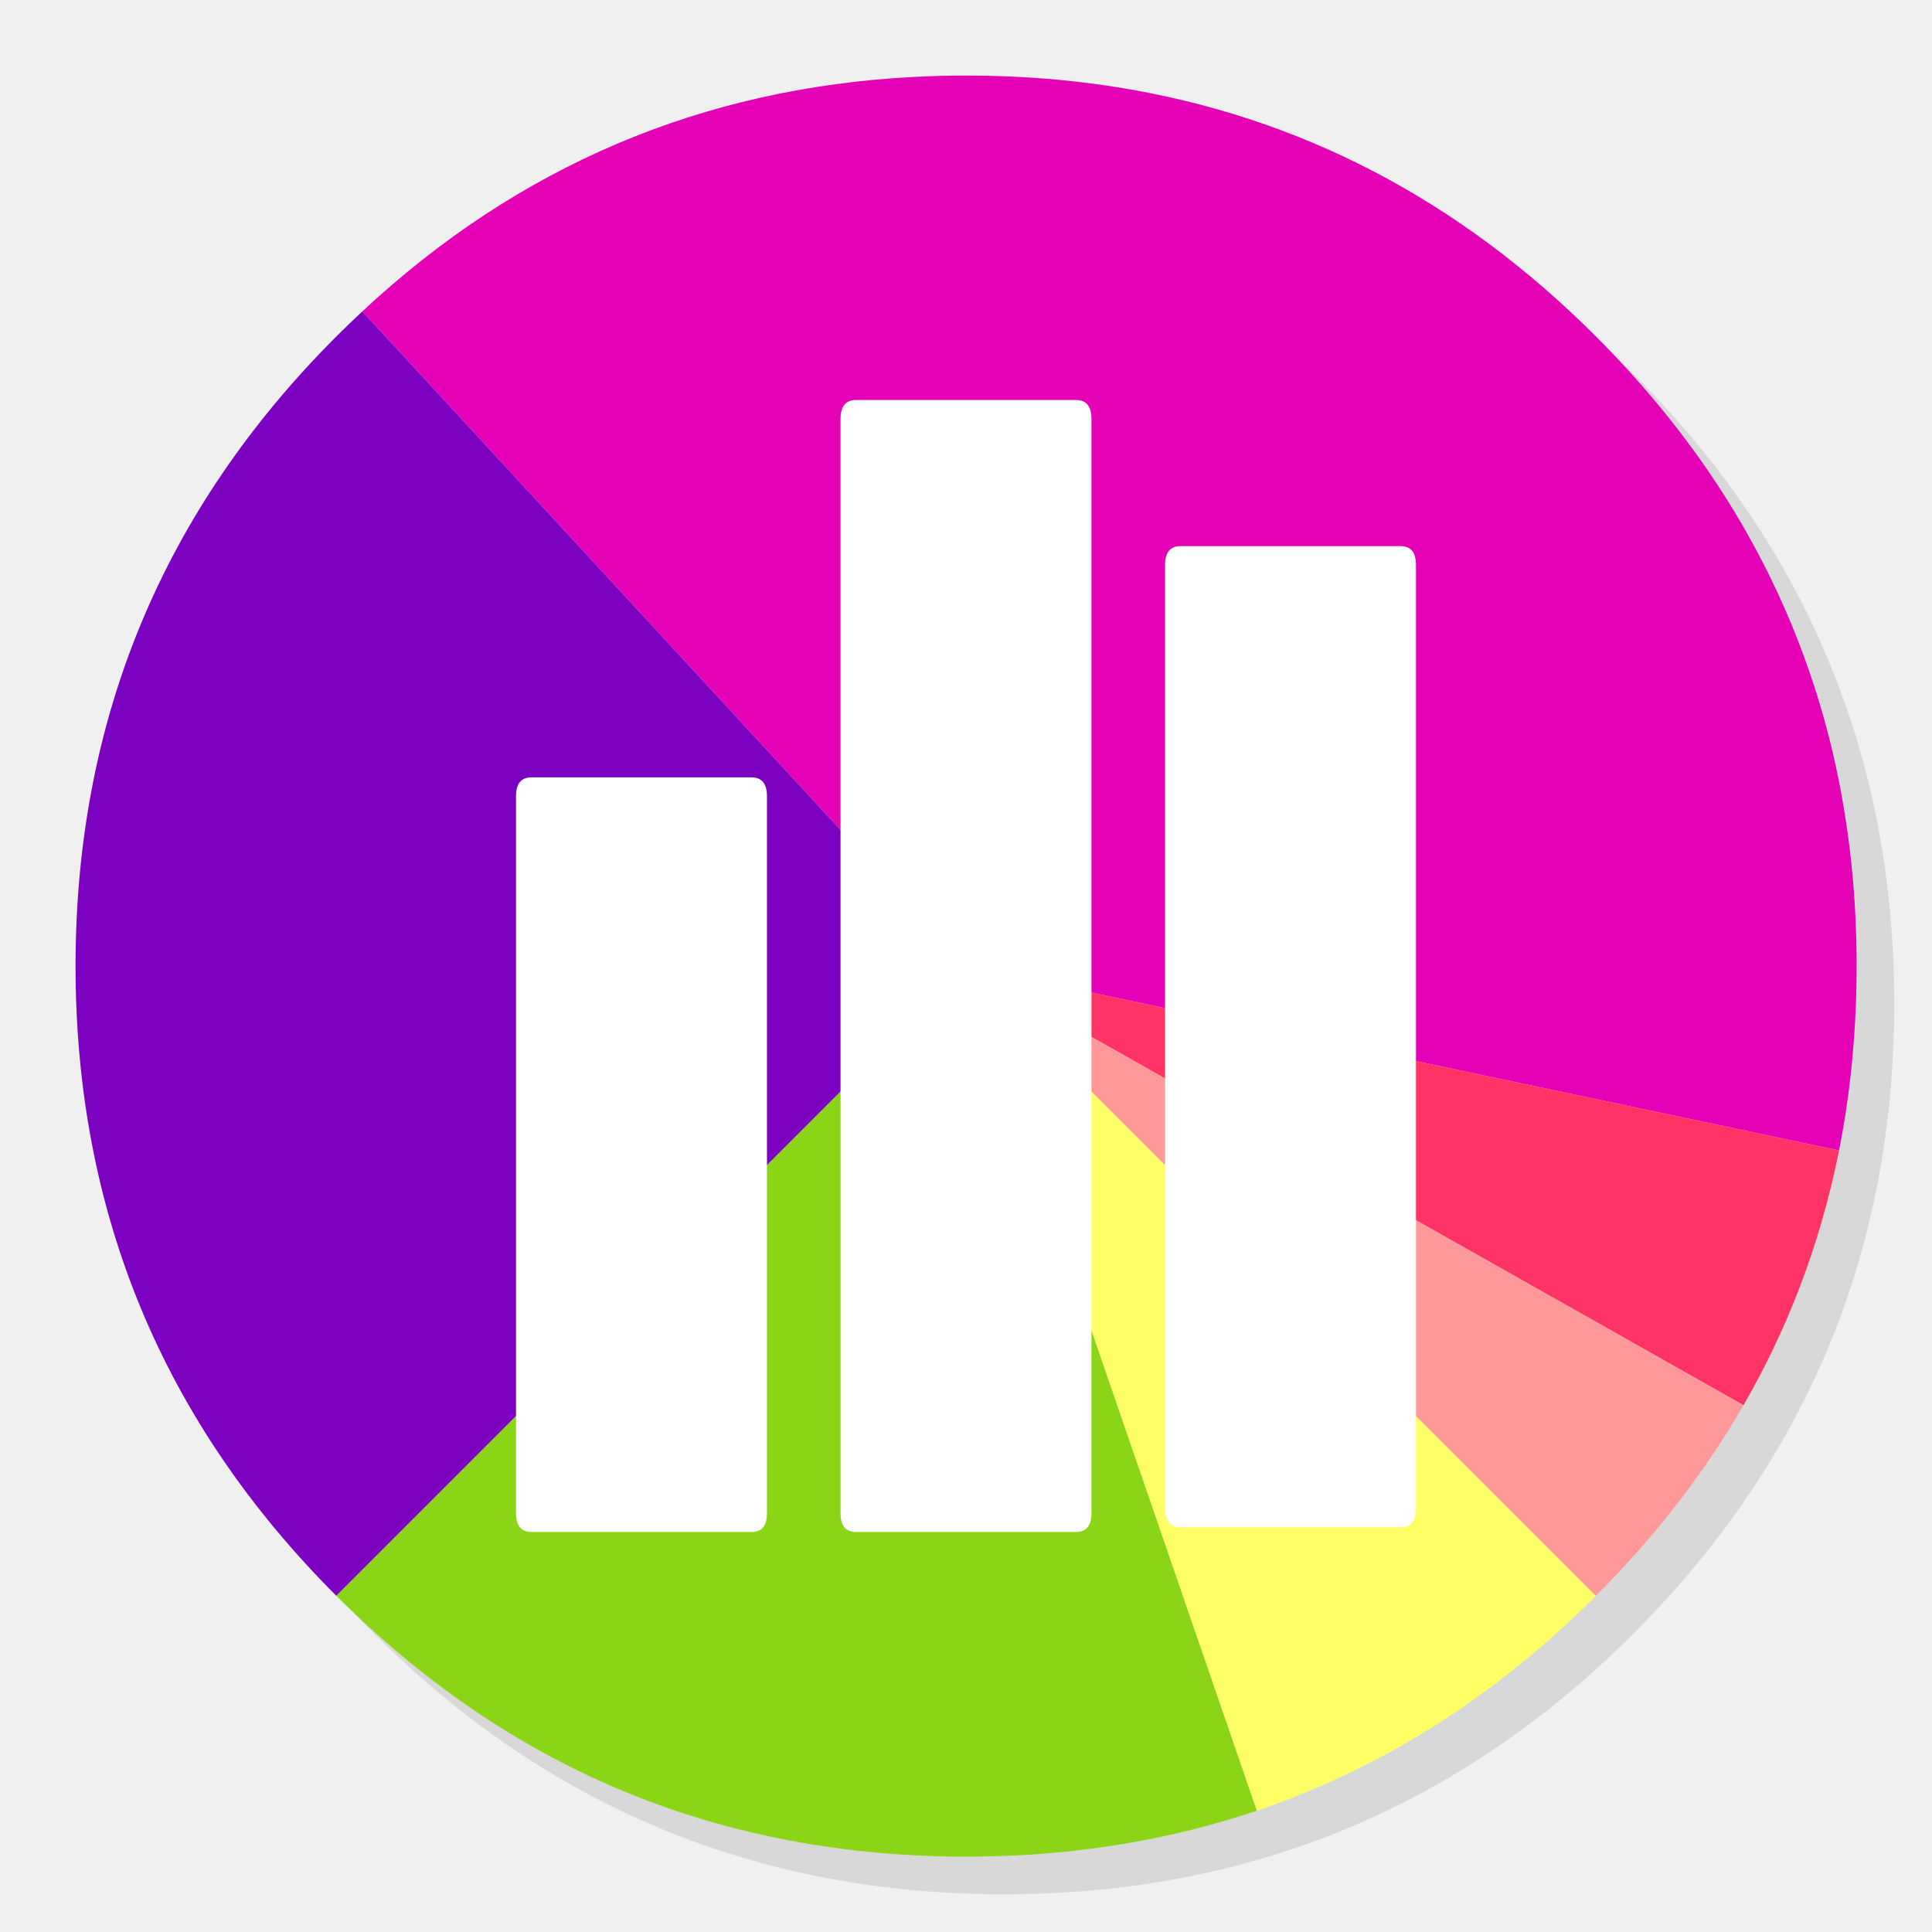
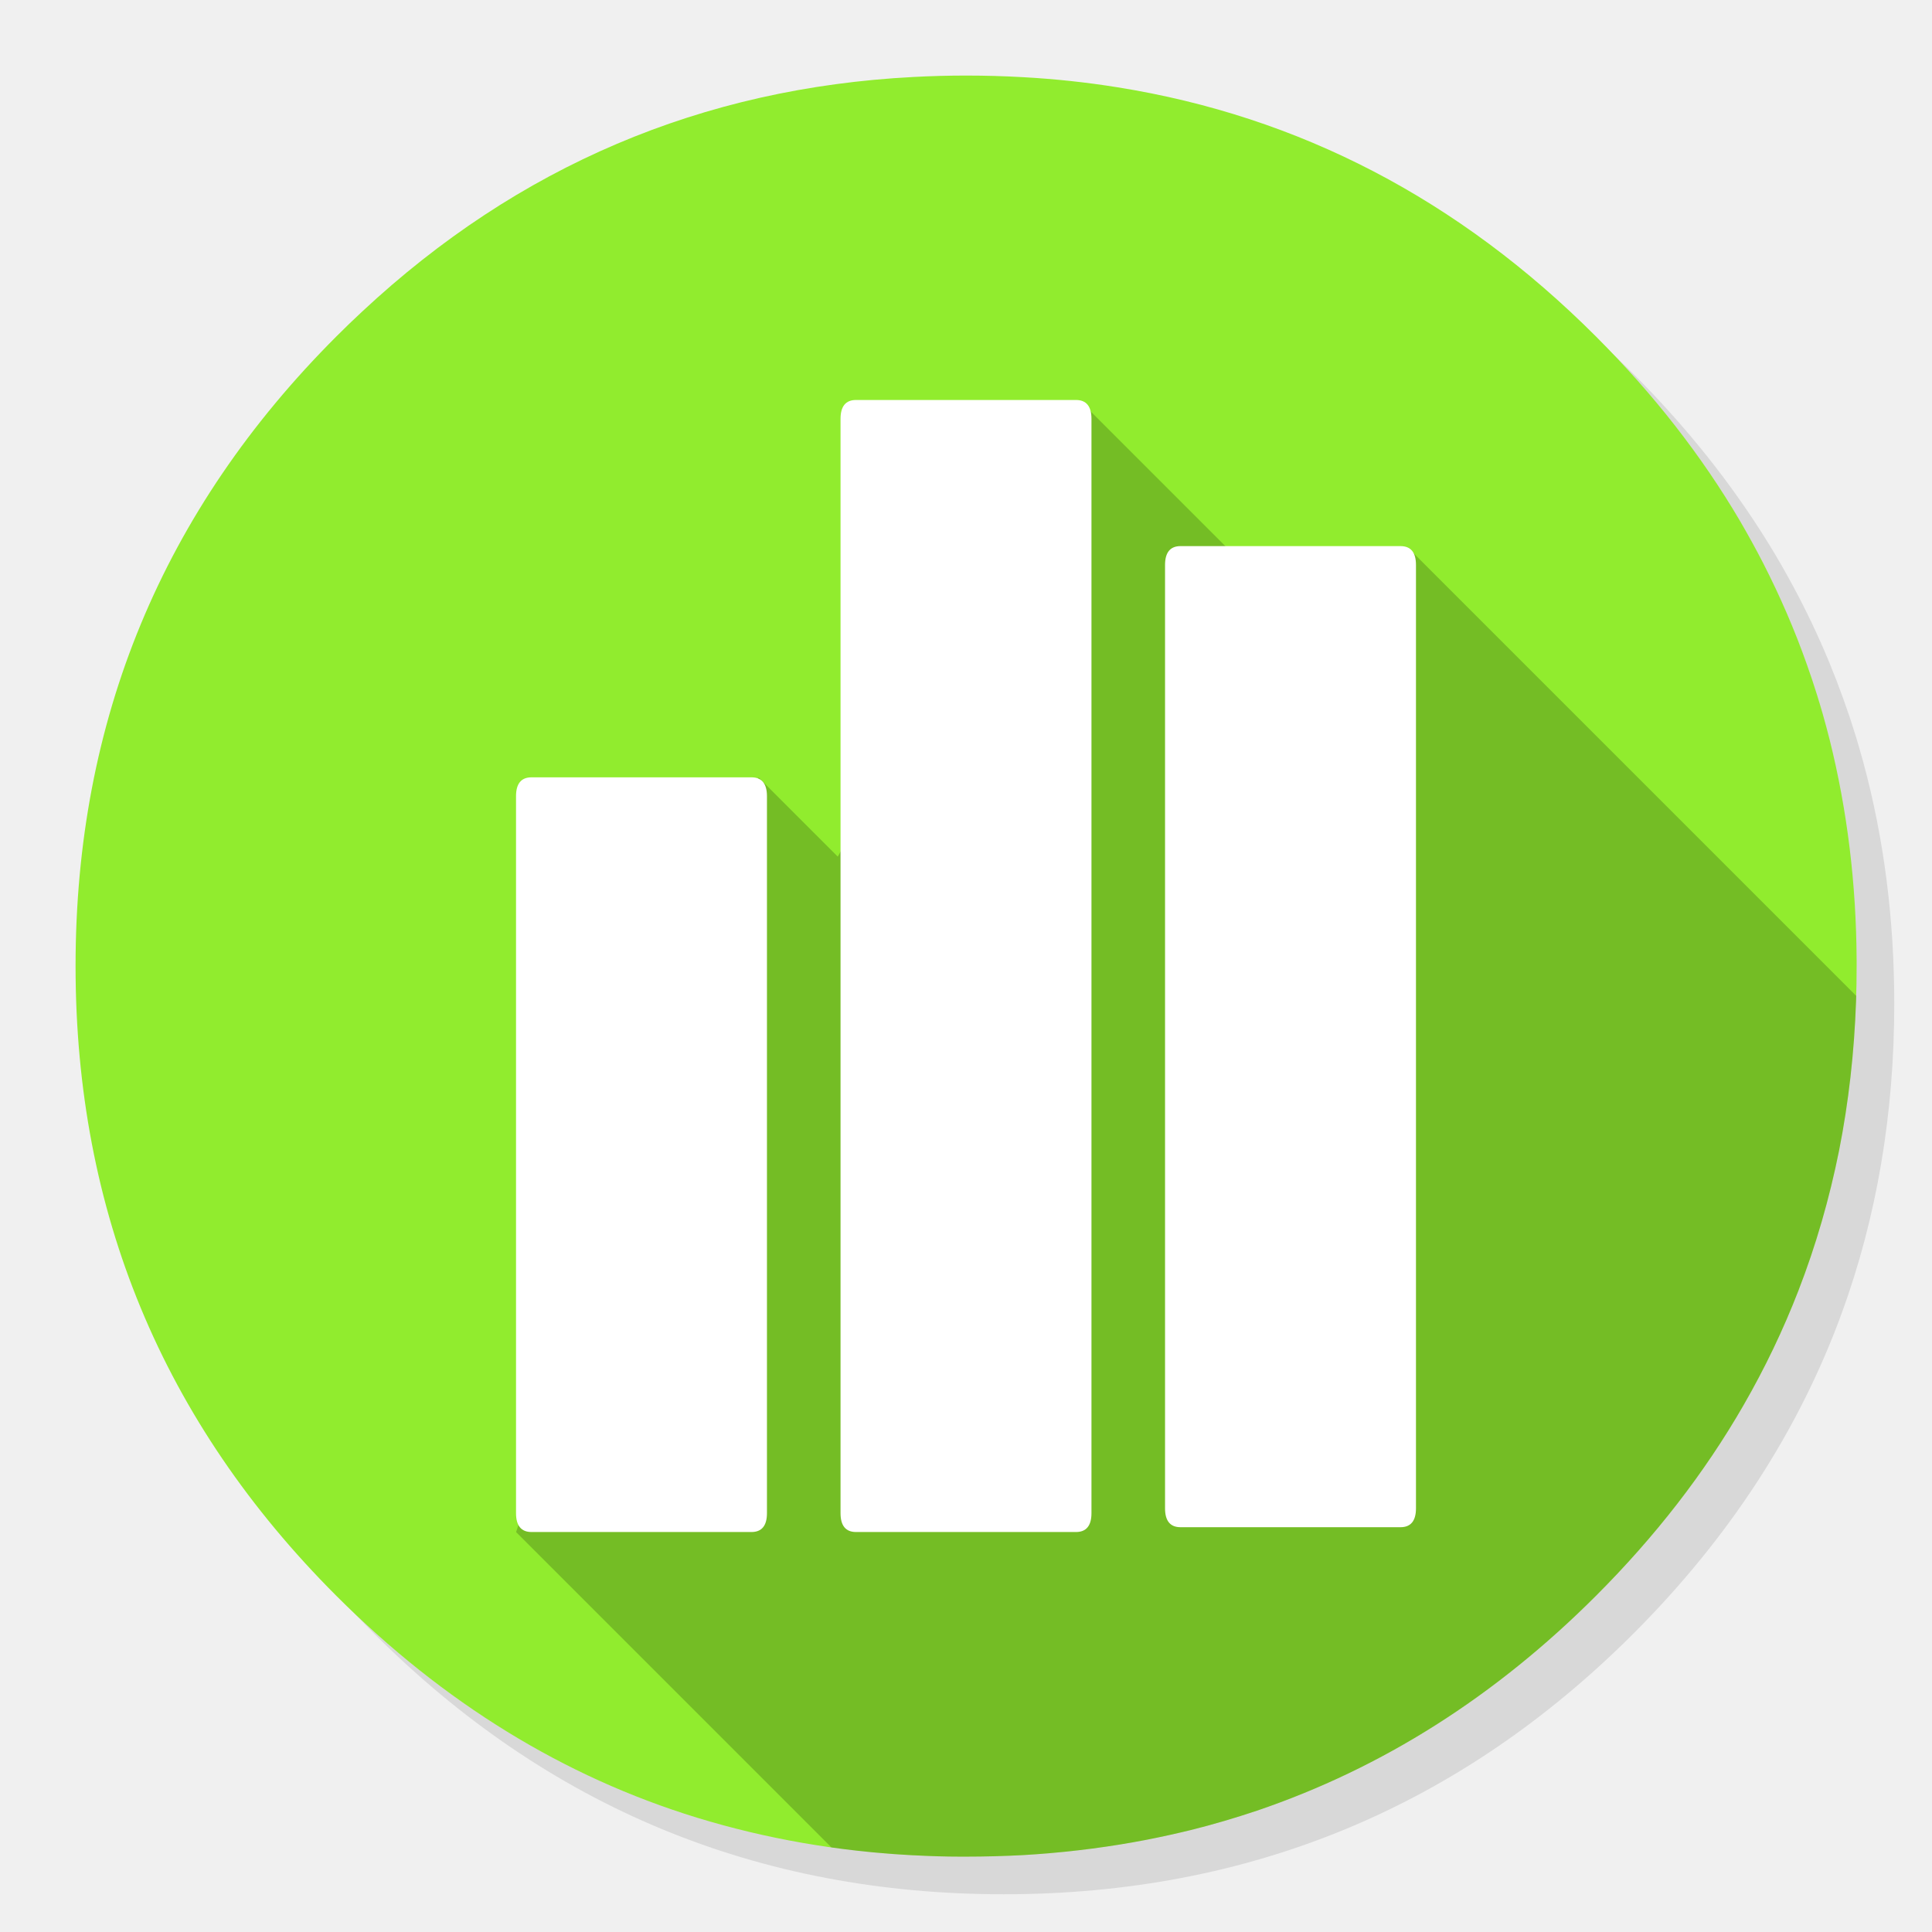
<svg xmlns="http://www.w3.org/2000/svg" id="iWorks-Numbers" image-rendering="optimizeSpeed" baseProfile="basic" version="1.1" style="background-color:#ffffff" x="0px" y="0px" width="1024px" height="1024px" viewBox="0 0 1024 1024" enable-background="new 0 0 1024 1024">
  <defs transform="matrix(1 0 0 1 0 0) " />
  <g id="shadow">
    <g id="shape">
      <path id="path" fill="#000000" fill-opacity="0.098" d="M969.65,351.3 Q961.05,330.45 950.25,310.45 C946.2,302.9 941.9,295.4 937.35,288.05 917.8,256.35 893.95,226.4 865.8,198.25 773.65,106.1 662.35,60 532,60 401.65,60 290.4,106.1 198.25,198.25 106.1,290.4 60,401.65 60,532 60,662.35 106.1,773.65 198.25,865.8 290.4,957.95 401.65,1004 532,1004 662.35,1004 773.65,957.95 865.8,865.8 916.55,815 953.35,758.4 976.15,696.05 994.7,645.2 1004,590.55 1004,532 1004,487.1 998.55,444.45 987.6,404.05 986.35,399.5 985.05,394.95 983.7,390.45 979.6,377.15 974.9,364.1 969.65,351.3z" />
    </g>
  </g>
  <g id="bg">
    <g id="shape2">
-       <path id="path1" fill="#E7E5E8" fill-opacity="1" d="M962.95,367.95 C961.35,362.8 959.55,357.45 957.65,352.1 951.2,333.85 943.5,316.05 934.5,298.45 930.7,291.05 926.55,283.5 922.2,276.05 901.9,241.55 876.4,208.85 845.85,178.3 773.25,105.7 688.7,61.65 592.2,46.25 575.95,43.65 559.4,41.85 542.15,40.9 532.45,40.35 522.3,40.05 512.05,40.05 502.7,40.05 493.45,40.3 484.15,40.8 365.8,46.9 263.85,92.75 178.3,178.3 Q40.05,316.55 40.05,512.05 C40.05,642.4 86.15,753.7 178.3,845.85 235,902.5 298.85,941.75 369.4,963.4 406.15,974.65 444.2,981.25 484.15,983.35 484.3,983.35 484.4,983.35 484.55,983.35 493.05,983.8 501.15,984.05 509.05,984.05 510.25,984.05 511.15,984.05 512.05,984.05 522.35,984.05 532.55,983.75 542.15,983.25 544.65,983.1 546.9,982.95 549.1,982.8 569.3,981.35 589,978.75 607.8,975.1 615.75,973.55 623.6,971.8 631.2,969.95 712,949.65 783.35,908.35 845.85,845.85 894.45,797.25 930.25,743.35 953.2,684.05 971.65,636.4 981.85,585.25 983.75,530.55 983.95,524.5 984.05,518.3 984.05,512.05 984.05,511.4 984.05,510.7 984.05,510.05 984.05,509.7 984.05,509.4 984.05,509.05 983.85,468.4 979.1,429.55 969.75,392.05 968.65,387.7 967.4,383.05 966.1,378.45 965.1,375.05 964.1,371.6 962.95,367.95z" />
+       <path id="path1" fill="#91EC2E" fill-opacity="1" d="M962.95,367.95 C961.35,362.8 959.55,357.45 957.65,352.1 951.2,333.85 943.5,316.05 934.5,298.45 930.7,291.05 926.55,283.5 922.2,276.05 901.9,241.55 876.4,208.85 845.85,178.3 773.25,105.7 688.7,61.65 592.2,46.25 575.95,43.65 559.4,41.85 542.15,40.9 532.45,40.35 522.3,40.05 512.05,40.05 502.7,40.05 493.45,40.3 484.15,40.8 372.05,46.6 274.6,88.05 192.05,165.05 187.35,169.4 182.8,173.8 178.3,178.3 Q40.05,316.55 40.05,512.05 C40.05,642.4 86.15,753.7 178.3,845.85 L178.275,845.825 L178.3,845.85 C235,902.5 298.85,941.75 369.4,963.4 406.15,974.65 444.2,981.25 484.15,983.35 484.3,983.35 484.4,983.35 484.55,983.35 493.05,983.8 501.15,984.05 509.05,984.05 510.25,984.05 511.15,984.05 512.05,984.05 522.35,984.05 532.55,983.75 542.15,983.25 544.65,983.1 546.9,982.95 549.1,982.8 569.3,981.35 589,978.75 607.8,975.1 615.75,973.55 623.6,971.8 631.2,969.95 643.05,967 654.7,963.55 666.2,959.7 732.7,937.1 792.5,899.2 845.85,845.85 877.3,814.4 903.45,780.7 924.1,744.8 935.4,725.2 945.1,704.95 953.2,684.05 962.45,660.2 969.6,635.45 974.75,609.8 979.8,584.3 982.8,557.85 983.75,530.55 983.95,524.5 984.05,518.3 984.05,512.05 984.05,511.4 984.05,510.7 984.05,510.05 984.05,509.7 984.05,509.4 984.05,509.05 983.85,468.4 979.1,429.55 969.75,392.05 968.65,387.7 967.4,383.05 966.1,378.45 965.1,375.05 964.1,371.6 962.95,367.95z" />
    </g>
  </g>
  <g id="bg1">
    <g id="shape4">
-       <path id="path2" fill="#E501B6" fill-opacity="1" d="M962.95,367.95 C961.35,362.8 959.55,357.45 957.65,352.1 951.2,333.85 943.5,316.05 934.5,298.45 930.7,291.05 926.55,283.5 922.2,276.05 901.9,241.55 876.4,208.85 845.85,178.3 773.25,105.7 688.7,61.65 592.2,46.25 575.95,43.65 559.4,41.85 542.15,40.9 532.45,40.35 522.3,40.05 512.05,40.05 502.7,40.05 493.45,40.3 484.15,40.8 372.05,46.6 274.6,88.05 192.05,165.05 L192.025,165.05 L512.05,512.05 974.725,609.775 L974.75,609.8 C979.8,584.3 982.8,557.85 983.75,530.55 983.95,524.5 984.05,518.3 984.05,512.05 984.05,511.4 984.05,510.7 984.05,510.05 984.05,509.7 984.05,509.4 984.05,509.05 983.85,468.4 979.1,429.55 969.75,392.05 968.65,387.7 967.4,383.05 966.1,378.45 965.1,375.05 964.1,371.6 962.95,367.95z" />
-       <path id="path3" fill="#FF3366" fill-opacity="1" d="M924.1,744.8 C935.4,725.2 945.1,704.95 953.2,684.05 962.45,660.2 969.6,635.45 974.75,609.8 L974.725,609.775 L512.05,512.05 924.075,744.8" />
-       <path id="path4" fill="#7C01C1" fill-opacity="1" d="M192.05,165.05 C187.35,169.4 182.8,173.8 178.3,178.3 Q40.05,316.55 40.05,512.05 C40.05,642.4 86.15,753.7 178.3,845.85 L178.275,845.825 L512.05,512.05 192.025,165.05" />
-       <path id="path5" fill="#8AD516" fill-opacity="1" d="M509.05,984.05 C510.25,984.05 511.15,984.05 512.05,984.05 522.35,984.05 532.55,983.75 542.15,983.25 544.65,983.1 546.9,982.95 549.1,982.8 569.3,981.35 589,978.75 607.8,975.1 615.75,973.55 623.6,971.8 631.2,969.95 643.05,967 654.7,963.55 666.2,959.7 L666.175,959.7 L512.05,512.05 178.275,845.825 178.3,845.85 C235,902.5 298.85,941.75 369.4,963.4 406.15,974.65 444.2,981.25 484.15,983.35 484.3,983.35 484.4,983.35 484.55,983.35 493.05,983.8 501.15,984.05 509.05,984.05z" />
-       <path id="path6" fill="#FFFF66" fill-opacity="1" d="M666.2,959.7 C732.7,937.1 792.5,899.2 845.85,845.85 L512.05,512.05 666.175,959.7" />
-       <path id="path7" fill="#FF9999" fill-opacity="1" d="M845.85,845.85 C877.3,814.4 903.45,780.7 924.1,744.8 L924.075,744.8 L512.05,512.05 845.85,845.85z" />
+       <path id="path2" fill="#000000" fill-opacity="0.2" d="M748.05,292.05 L656.05,296.05 574.05,214.05 444.05,454.05 402.05,412.05 273.55,812.05 440.7,979.2 C455.2,981.25 469.55,982.6 484.15,983.35 484.3,983.35 484.4,983.35 484.55,983.35 493.05,983.8 501.15,984.05 509.05,984.05 Q510.55,984.05 512.05,984.05 C522.35,984.05 532.55,983.75 542.15,983.25 544.65,983.1 546.9,982.95 549.1,982.8 569.3,981.35 589,978.75 607.8,975.1 615.75,973.55 623.6,971.8 631.2,969.95 643.05,967 654.7,963.55 666.2,959.7 732.7,937.1 792.5,899.2 845.85,845.85 877.3,814.4 903.45,780.7 924.1,744.8 935.4,725.2 945.1,704.95 953.2,684.05 962.45,660.2 969.6,635.45 974.75,609.8 979.8,584.3 982.8,557.85 983.75,530.55 983.8,529.7 983.8,528.85 983.85,527.85 L983.825,527.825 L748.05,292.05z" />
    </g>
  </g>
  <g id="Calque.__204">
    <g id="Symbole.__2027_1" overflow="visible">
      <g id="Calque.__206">
-         <g id="shape18">
-           <path id="path13" fill="#FFFFFF" fill-opacity="1" d="M750.5,299.45 Q750.5,289.45 742.29,289.45 L625.708,289.45 C620.249,289.45 617.498,292.8 617.498,299.45 L617.498,799.45 C617.498,806.1 620.249,809.45 625.708,809.45 L742.29,809.45 C747.75,809.45 750.5,806.1 750.5,799.45 L750.5,299.45z M281.71,412 C276.25,412 273.5,415.35 273.5,422 L273.5,802 C273.5,808.65 276.25,812 281.71,812 L398.292,812 C403.751,812 406.502,808.65 406.502,802 L406.502,422 C406.502,415.35 403.751,412 398.292,412 L281.71,412z M578.501,222 C578.501,215.35 575.751,212 570.291,212 L453.709,212 C448.249,212 445.499,215.35 445.499,222 L445.499,802 C445.499,808.65 448.249,812 453.709,812 L570.291,812 C575.751,812 578.501,808.65 578.501,802 L578.501,222z" />
+         <g id="shape12">
+           <path id="path8" fill="#FFFFFF" fill-opacity="1" d="M750.496,299.45 Q750.496,289.45 742.286,289.45 L625.706,289.45 C620.247,289.45 617.496,292.8 617.496,299.45 L617.496,799.45 C617.496,806.1 620.247,809.45 625.706,809.45 L742.286,809.45 C747.746,809.45 750.496,806.1 750.496,799.45 L750.496,299.45z M578.5,222 C578.5,215.35 575.749,212 570.29,212 L453.71,212 C448.251,212 445.5,215.35 445.5,222 L445.5,802 C445.5,808.65 448.251,812 453.71,812 L570.29,812 C575.749,812 578.5,808.65 578.5,802 L578.5,222z M281.714,412 C276.254,412 273.504,415.35 273.504,422 L273.504,802 C273.504,808.65 276.254,812 281.714,812 L398.294,812 C403.753,812 406.504,808.65 406.504,802 L406.504,422 C406.504,415.35 403.753,412 398.294,412 L281.714,412z" />
        </g>
      </g>
    </g>
  </g>
</svg>
